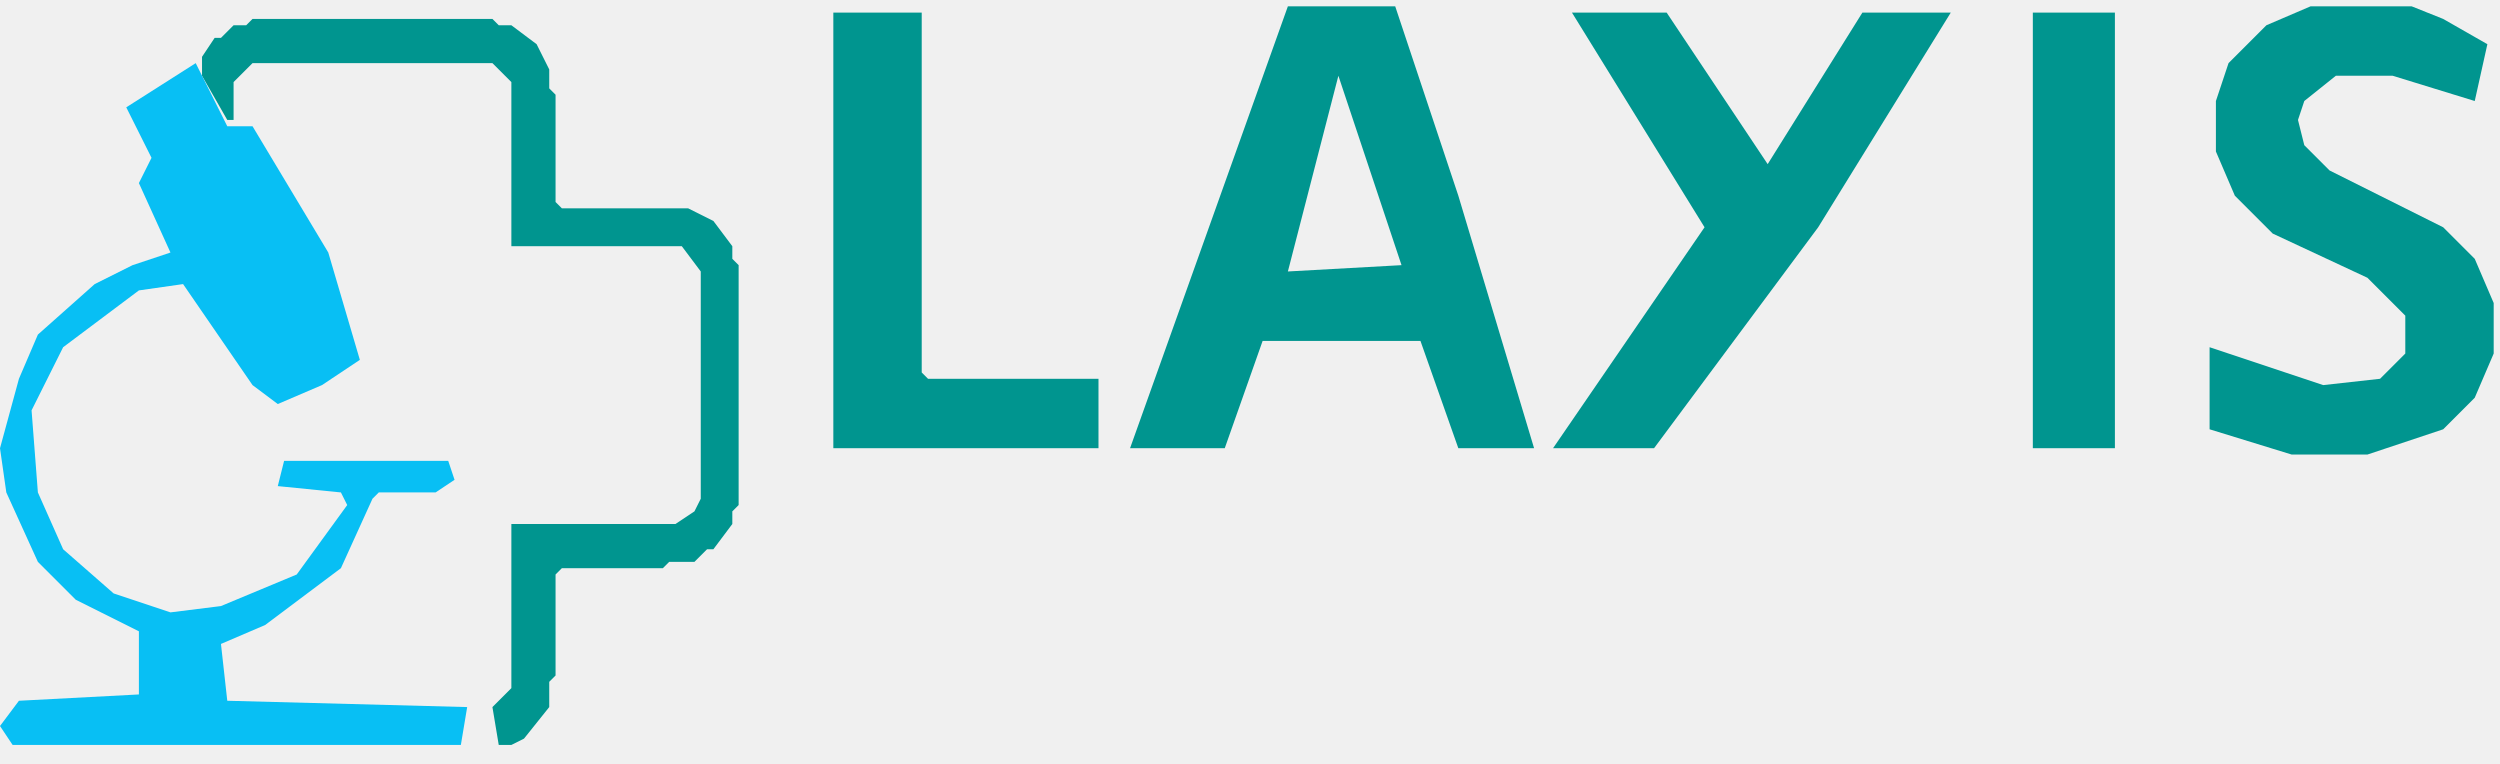
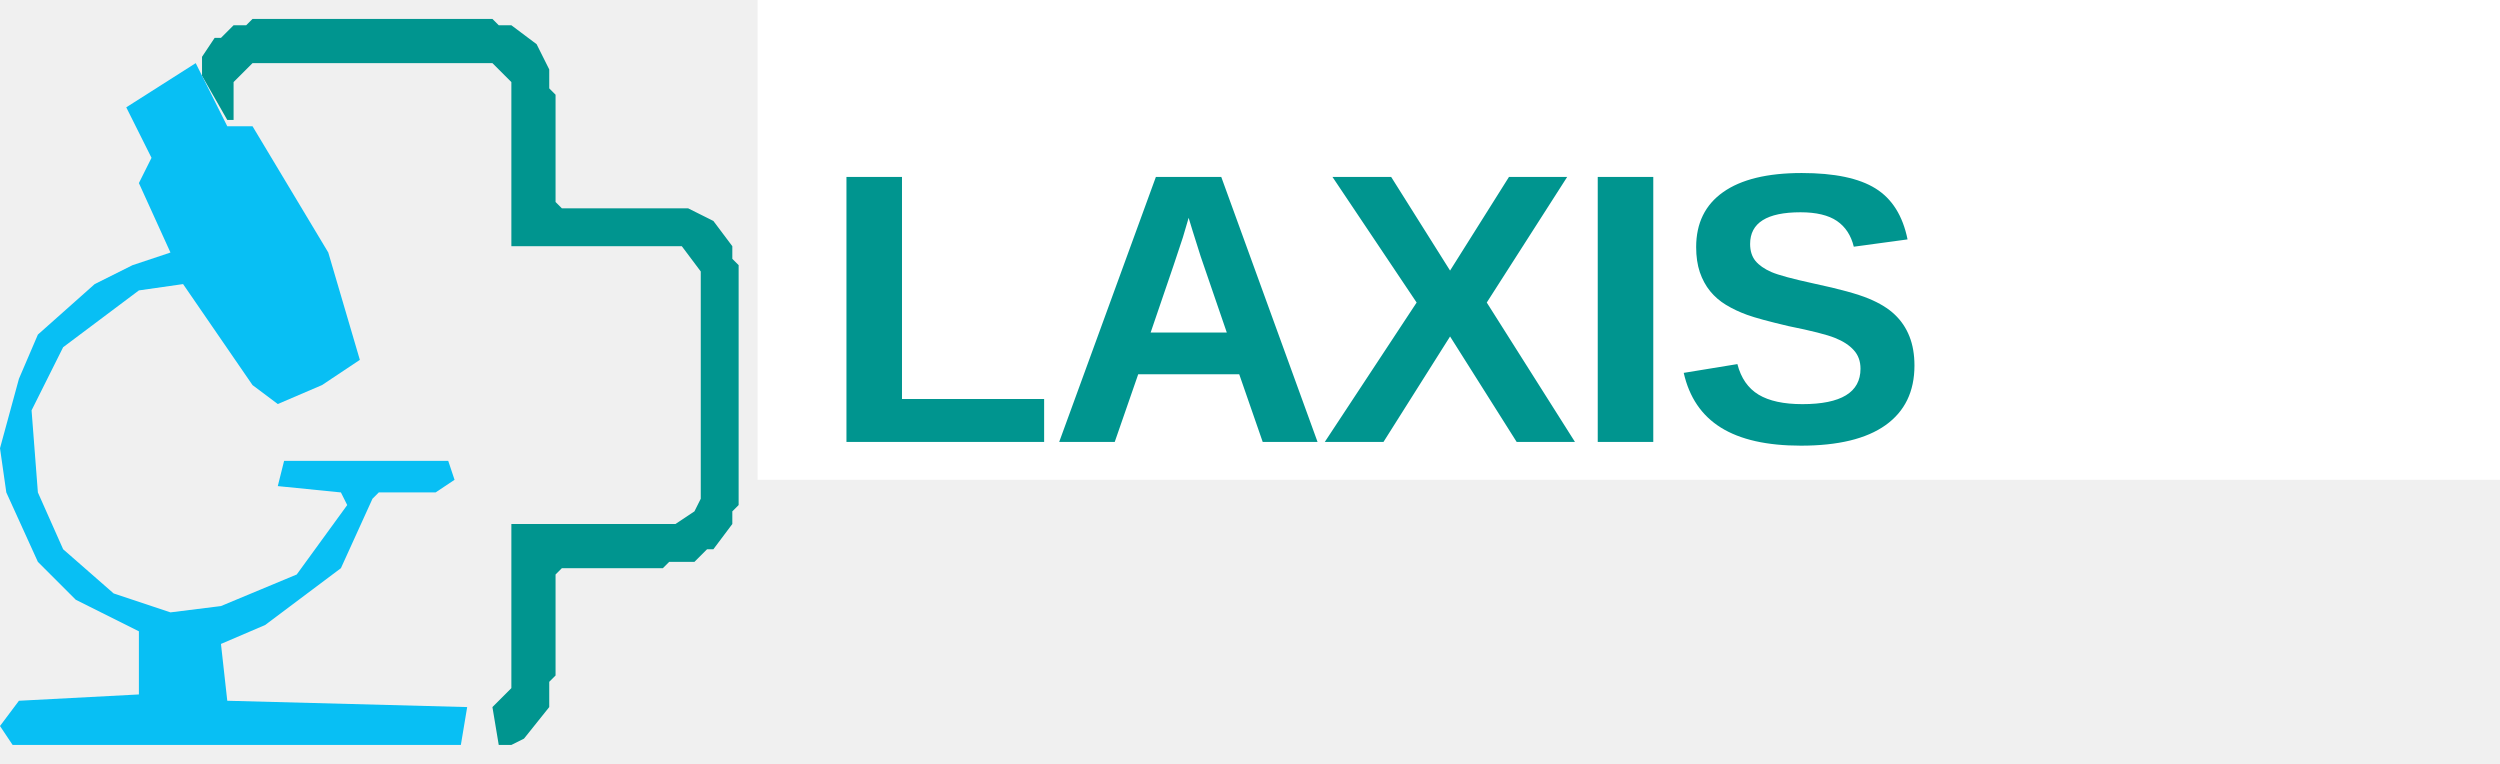
<svg xmlns="http://www.w3.org/2000/svg" viewBox="0 0 396 121" role="img" aria-labelledby="title">
  <path fill="#00958f" fill-rule="evenodd" d="M 37 4 L35 6 34 6 32 9 32 12 36 19 37 19 37 13 40 10 78 10 81 13 81 39 108 39 111 43 111 79 110 81 107 83 81 83 81 109 78 112 79 118 81 118 83 117 87 112 87 108 88 107 88 91 89 90 105 90 106 89 110 89 112 87 113 87 116 83 116 81 117 80 117 42 116 41 116 39 113 35 109 33 89 33 88 32 88 15 87 14 87 11 85 7 81 4 79 4 78 3 40 3 39 4Z M132 2 V71 H174 V60 H147 L146 59 V2Z M322 2 V71 H335 V2Z M366 1 L359 4 353 10 351 16 351 24 354 31 360 37 375 44 381 50 381 56 377 60 368 61 350 55 V68 L363 72 H375 L387 68 392 63 395 56 V48 L392 41 387 36 369 27 365 23 364 19 365 16 370 12 H379 L392 16 394 7 387 3 382 1Z M179 71 H194 L200 54 H225 L231 71 H262 L288 36 309 2 H295 L280 26 264 2 H249 L270 36 246 71 H243 L231 31 221 1 H204 L179 71Z M204 43 L212 12 222 42Z" />
+   <rect x="120" y="0" width="276" height="76" fill="#ffffff" />
+   <text x="130" y="70" fill="#00958f" font-family="Arial, Helvetica, sans-serif" font-size="61" font-weight="800" letter-spacing="-1">LAXIS</text>
  <path fill="#08bff4" fill-rule="evenodd" d="M31 10 L20 17 24 25 22 29 27 40 21 42 15 45 6 53 3 60 0 71 1 78 6 89 12 95 22 100 22 110 3 111 0 115 2 118 73 118 74 112 36 111 35 102 42 99 54 90 59 79 60 78 69 78 72 76 71 73 45 73 44 77 54 78 55 80 47 91 35 96 27 97 18 94 10 87 6 78 5 65 10 55 22 46 29 45 40 61 44 64 51 61 57 57 52 40 40 20 36 20Z" />
</svg>
